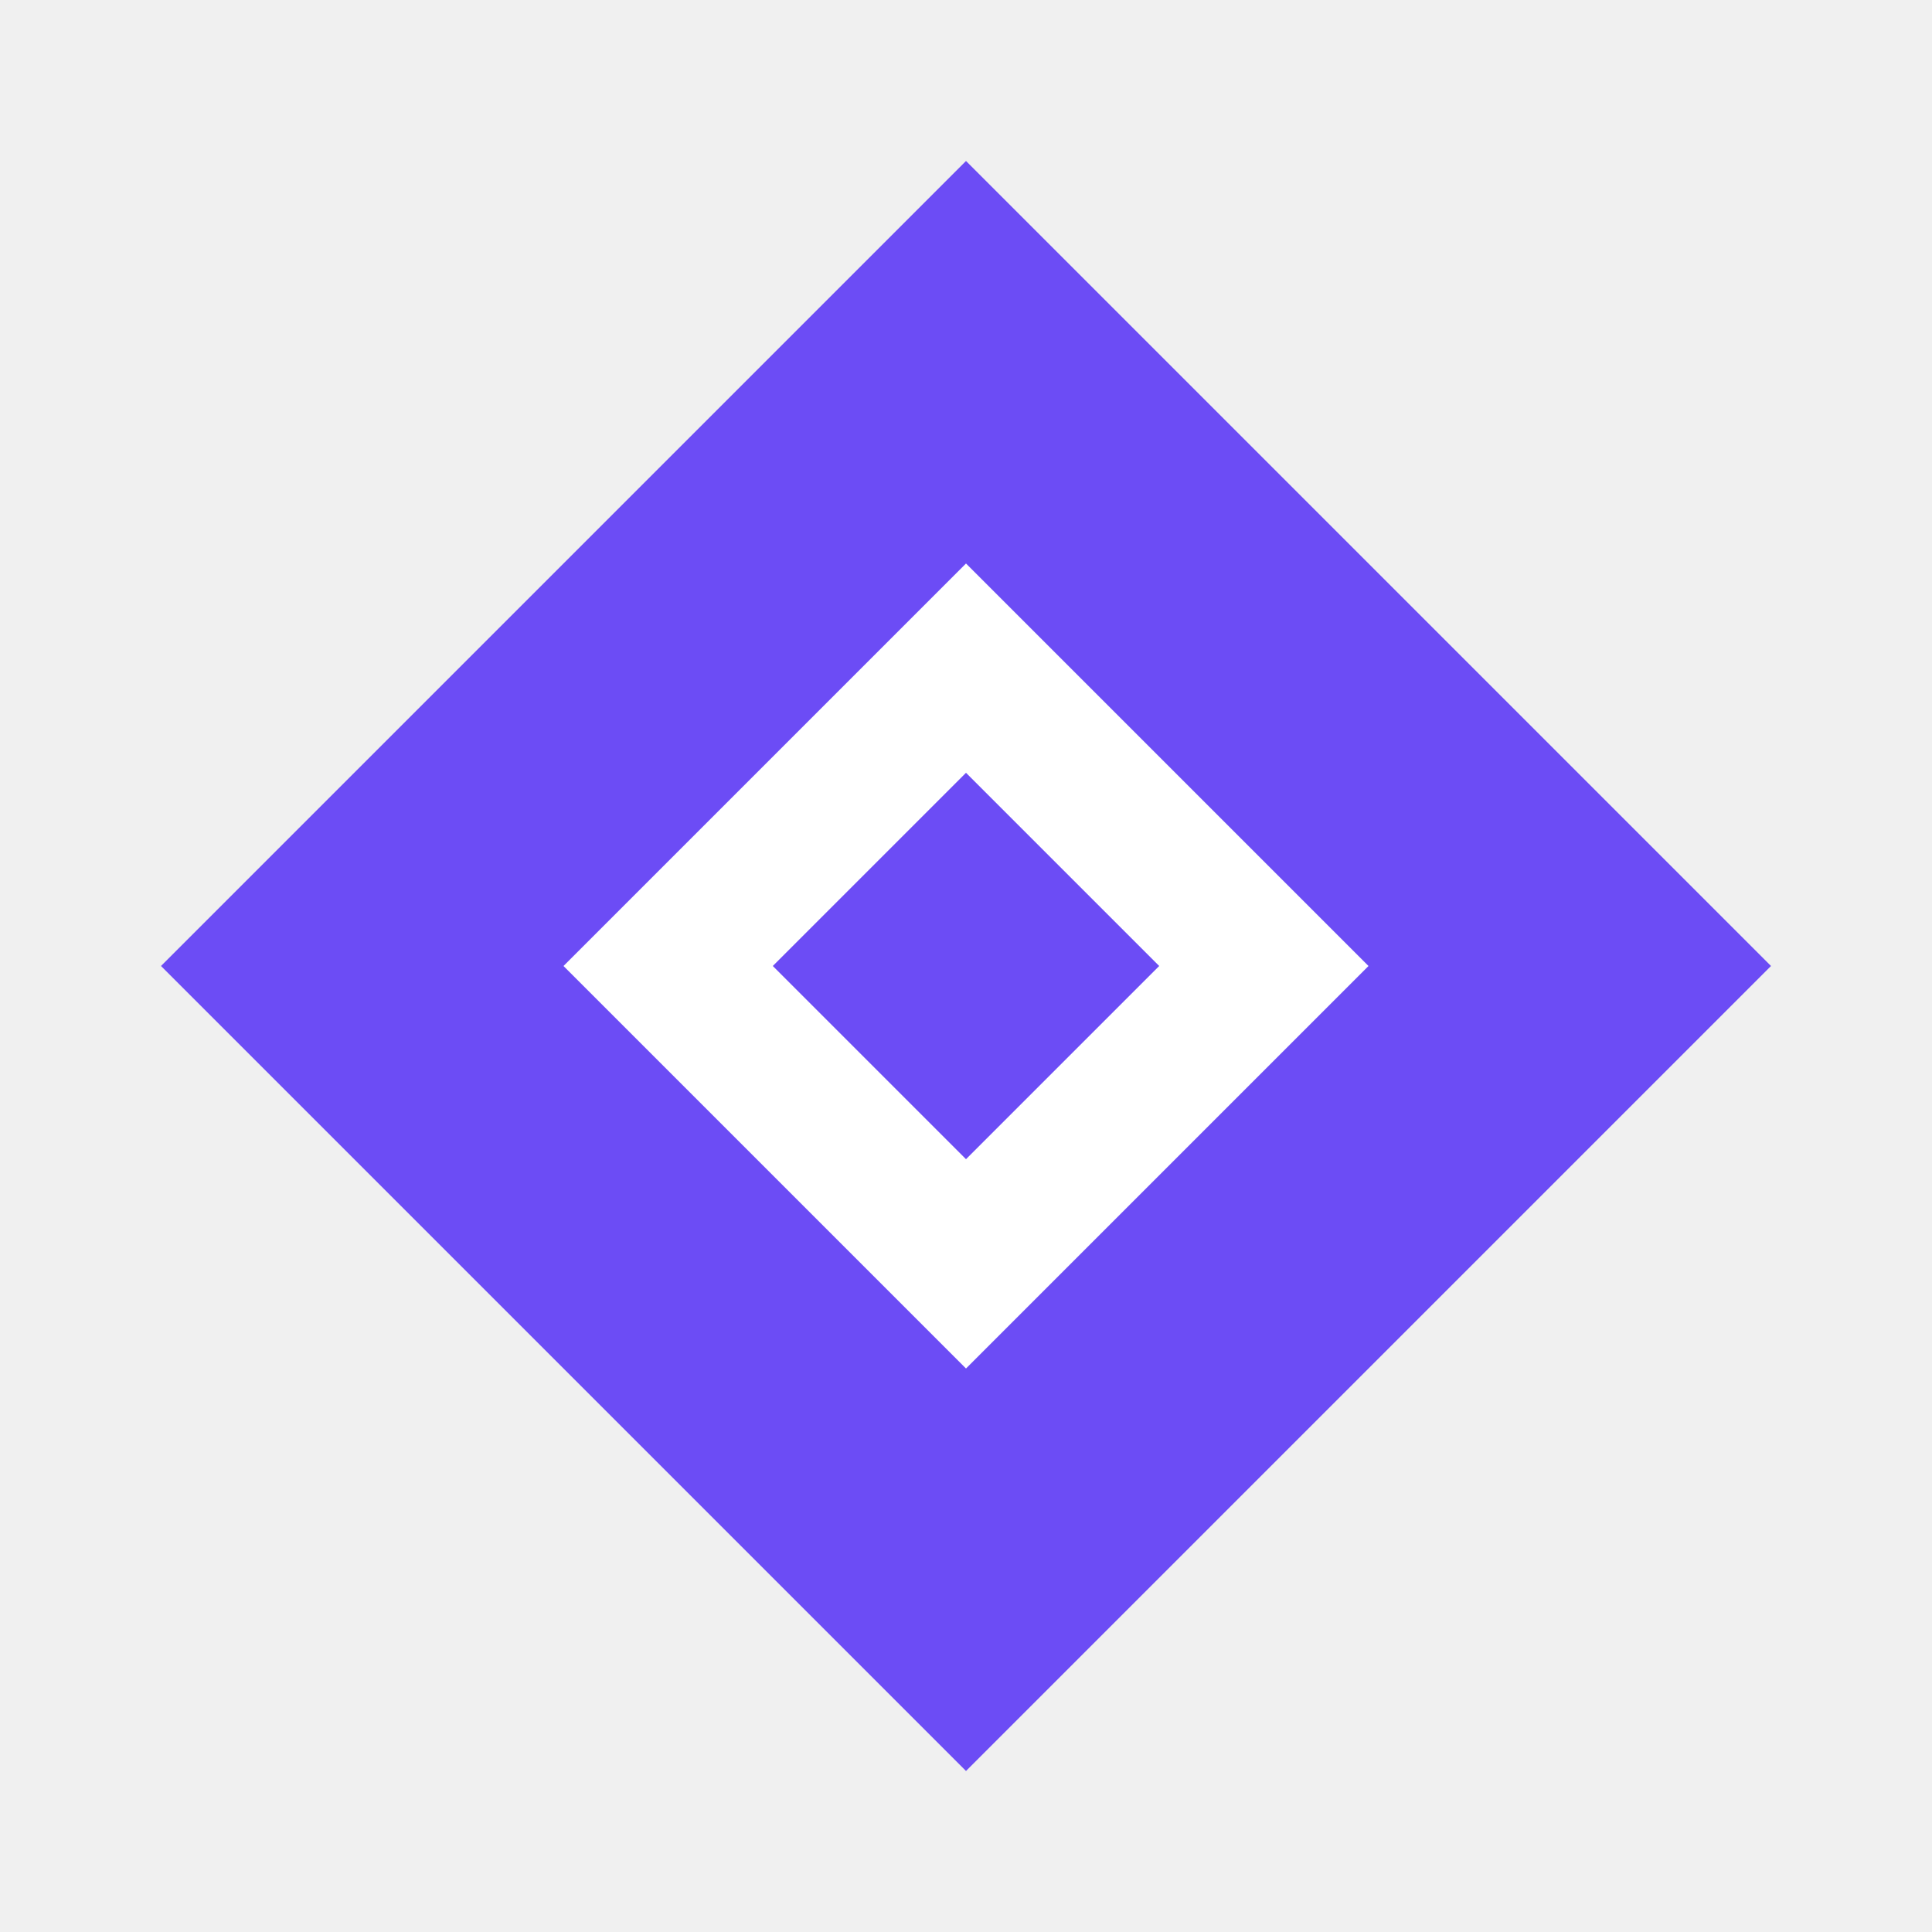
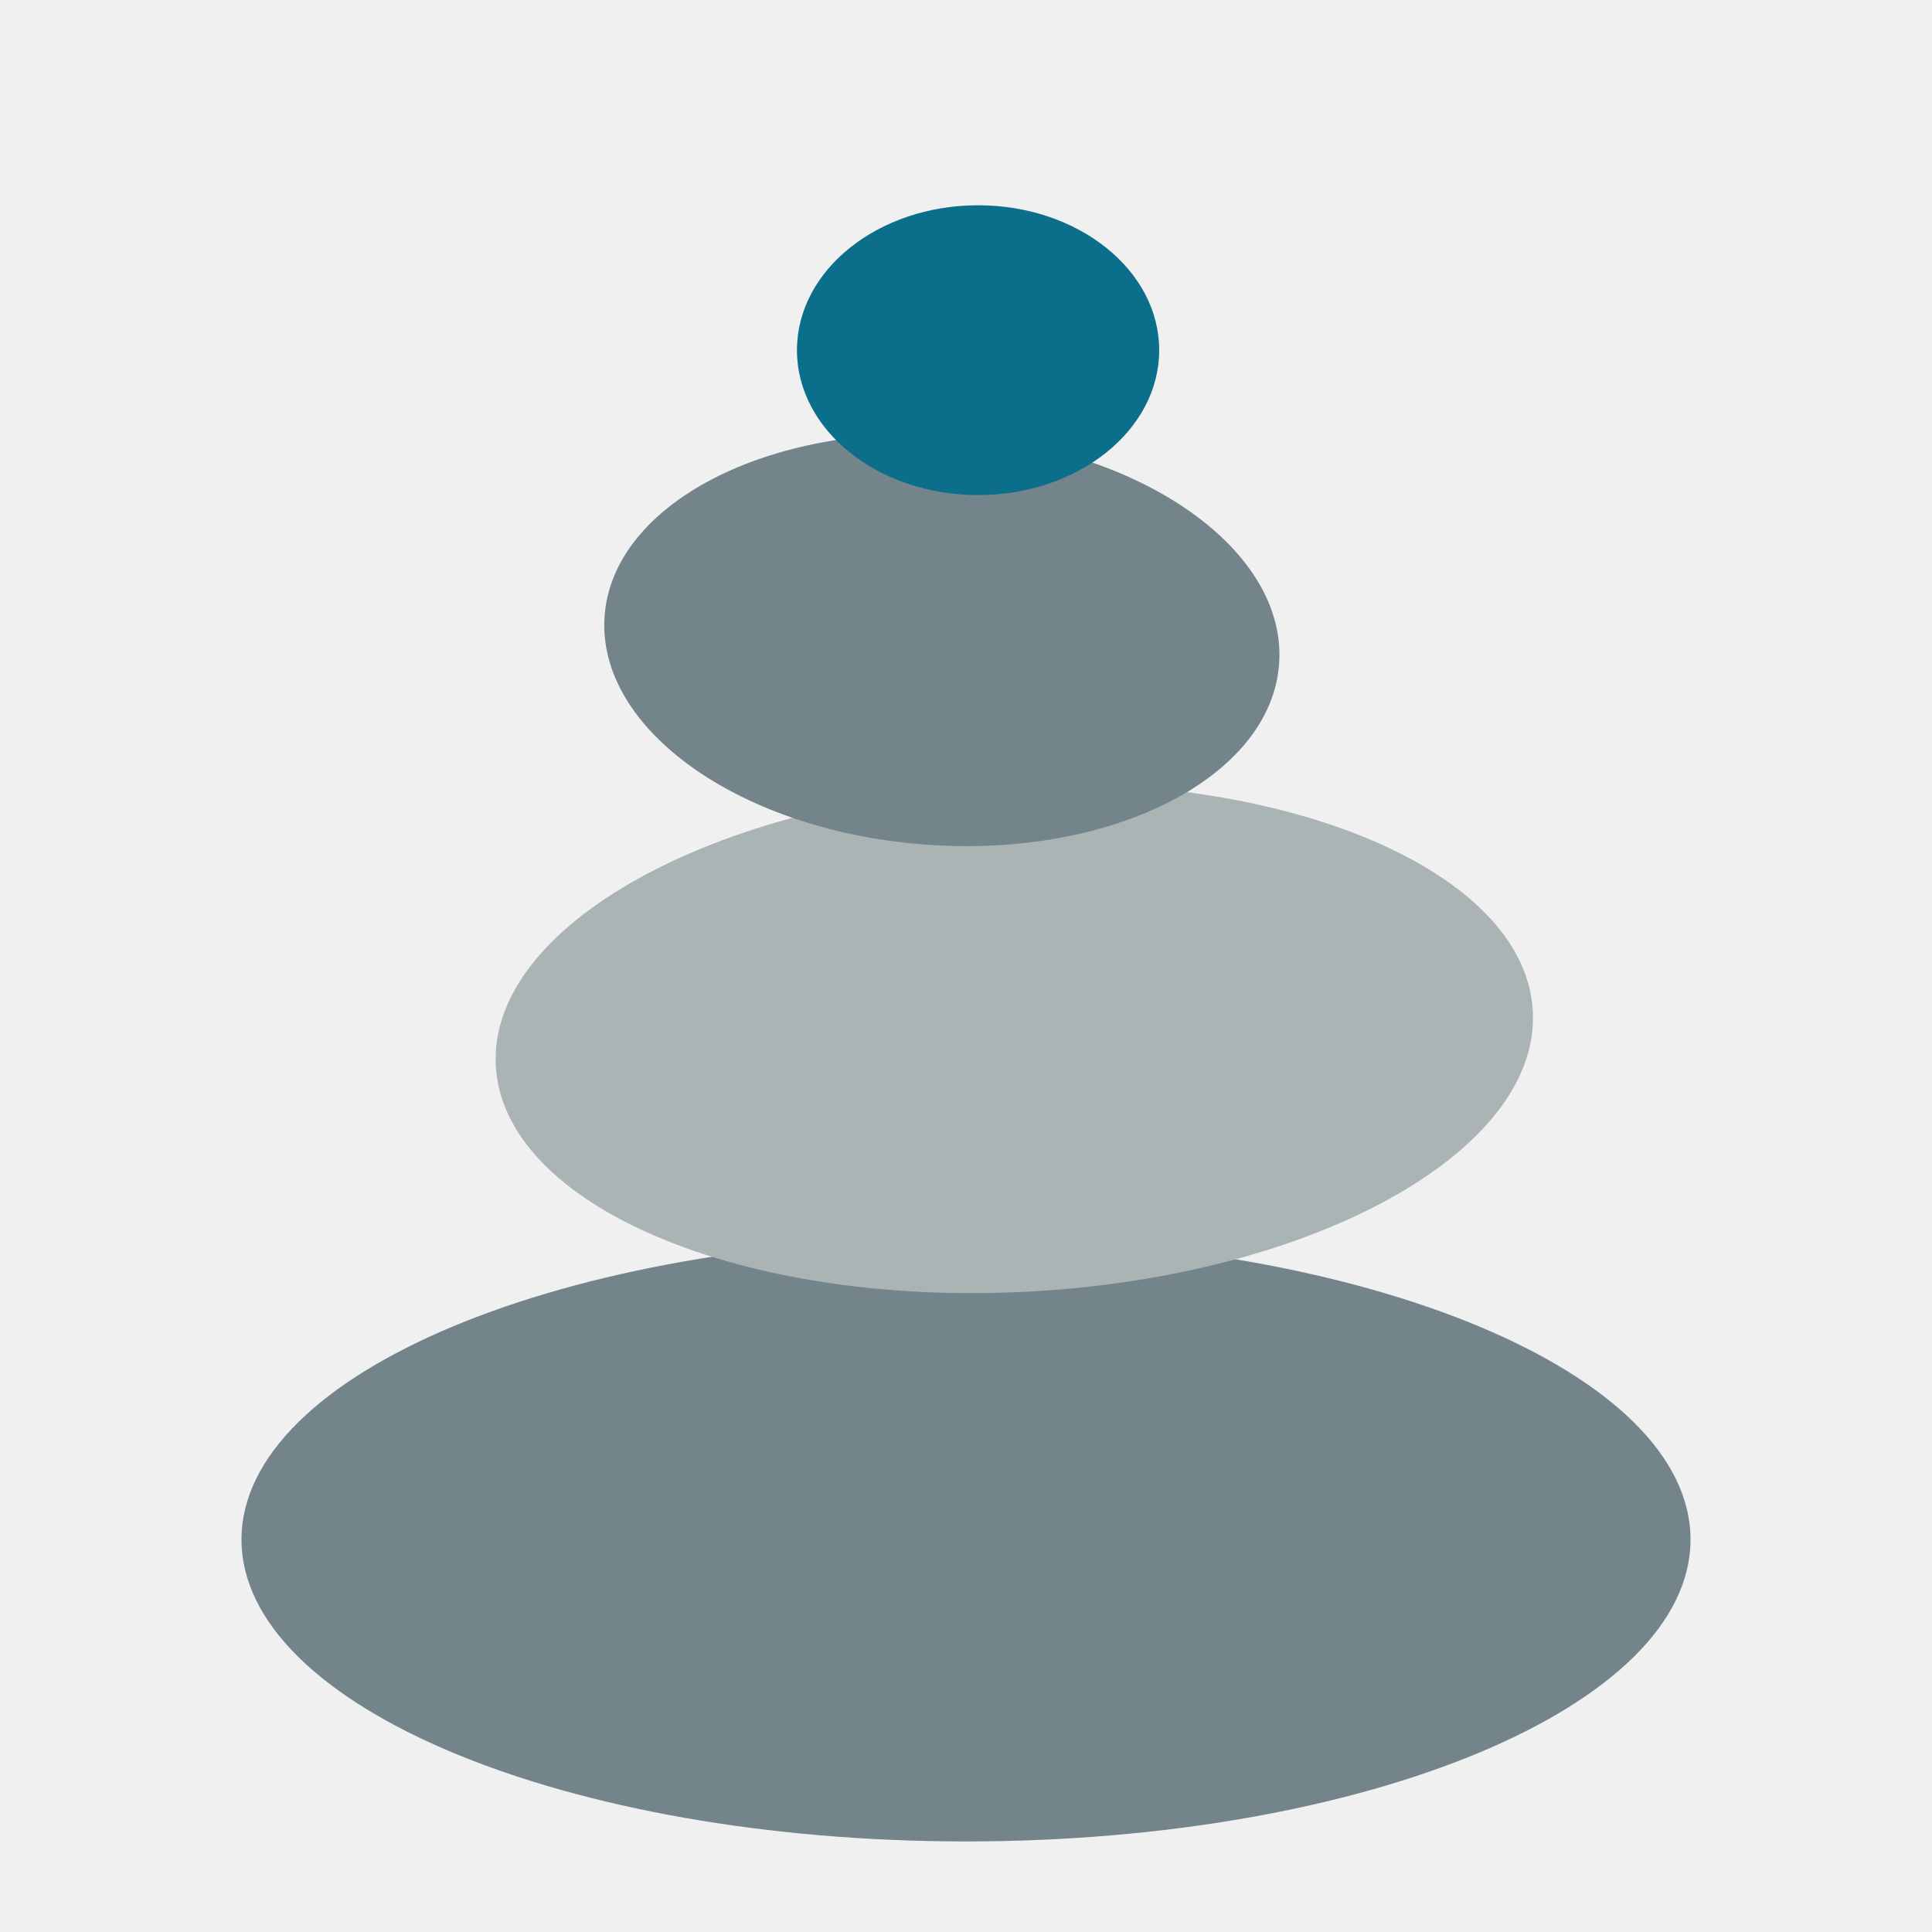
- <svg xmlns="http://www.w3.org/2000/svg" viewBox="0 0 24 24">
-   <path d="M12 2 L22 12 L12 22 L2 12 Z" fill="#6c4cf5" />
-   <path d="M12 7 L17 12 L12 17 L7 12 Z" fill="#fff" />
-   <path d="M12 9.6 L14.4 12 L12 14.4 L9.6 12 Z" fill="#6c4cf5" />
+ <svg xmlns="http://www.w3.org/2000/svg" viewBox="0 0 32 32">
+   <ellipse cx="16" cy="25.5" rx="12" ry="5" fill="#74848b" />
+   <ellipse cx="16.8" cy="17.2" rx="8.6" ry="4.2" fill="#aab4b4" transform="rotate(-3 16.8 17.2)" />
+   <ellipse cx="15.6" cy="10.6" rx="5.6" ry="3.4" fill="#74848b" transform="rotate(4 15.6 10.6)" />
+   <ellipse cx="16.2" cy="5.8" rx="3" ry="2.4" fill="#0b6e8a" />
</svg>
